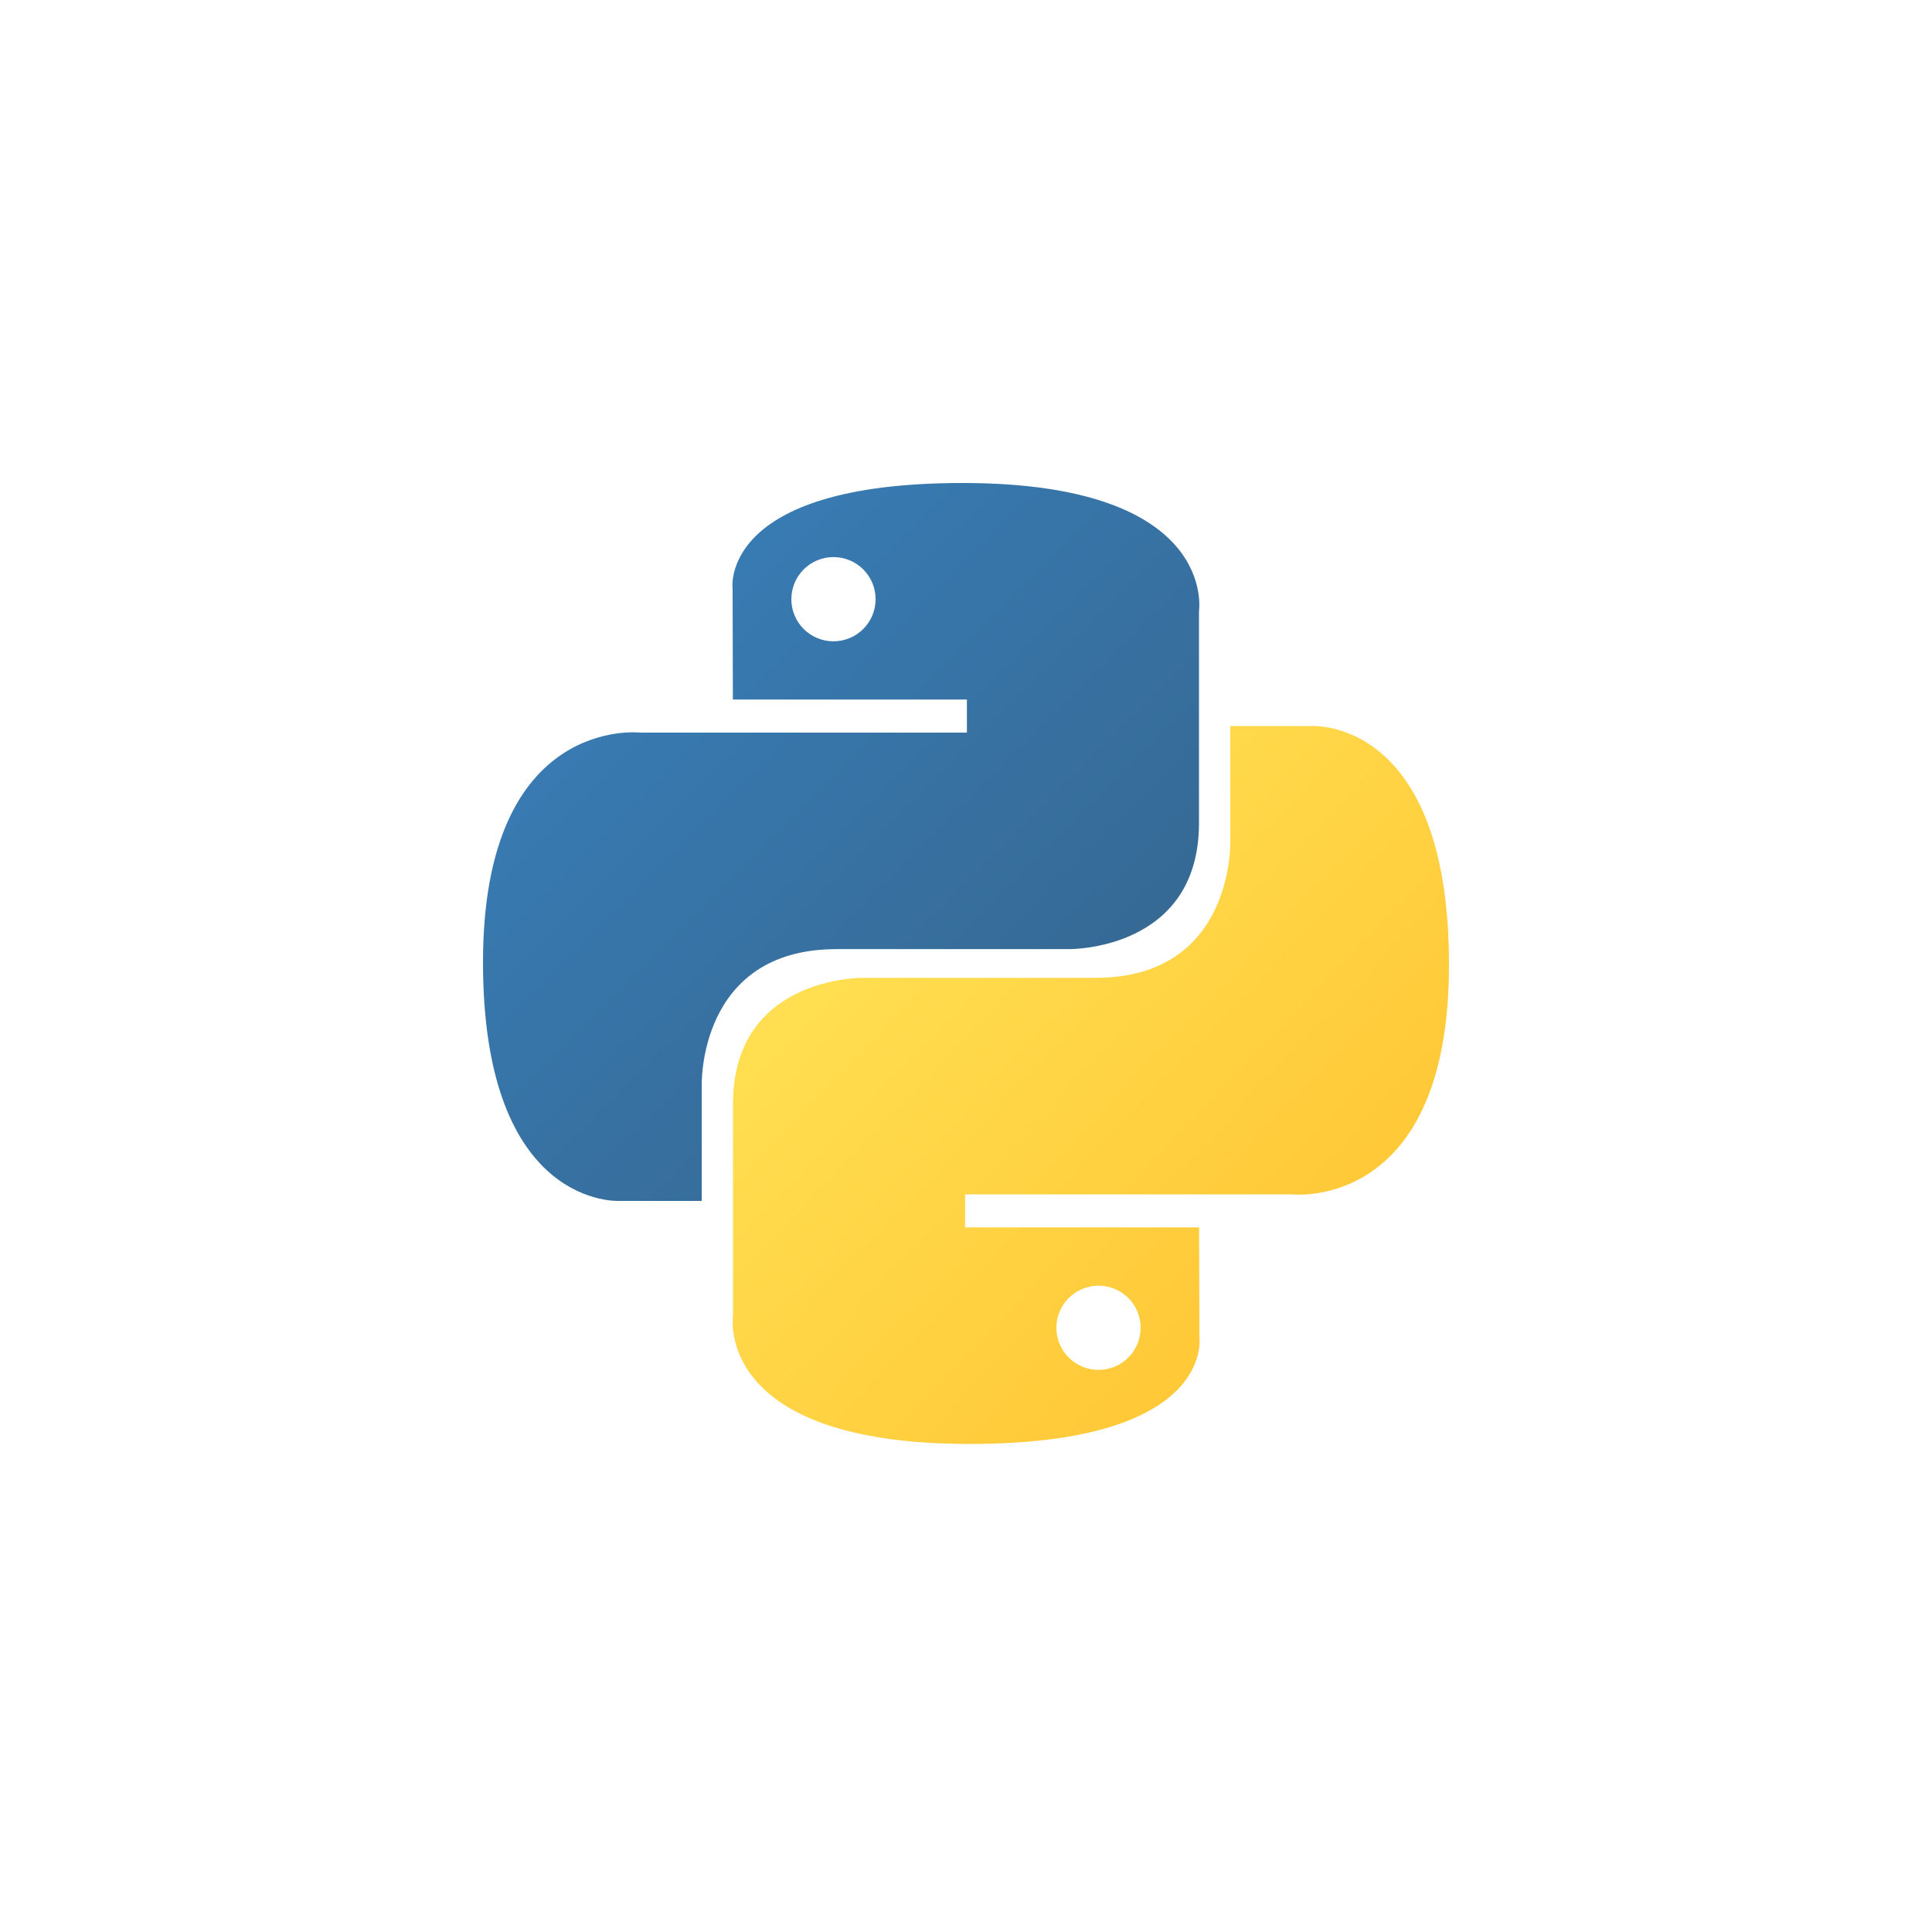
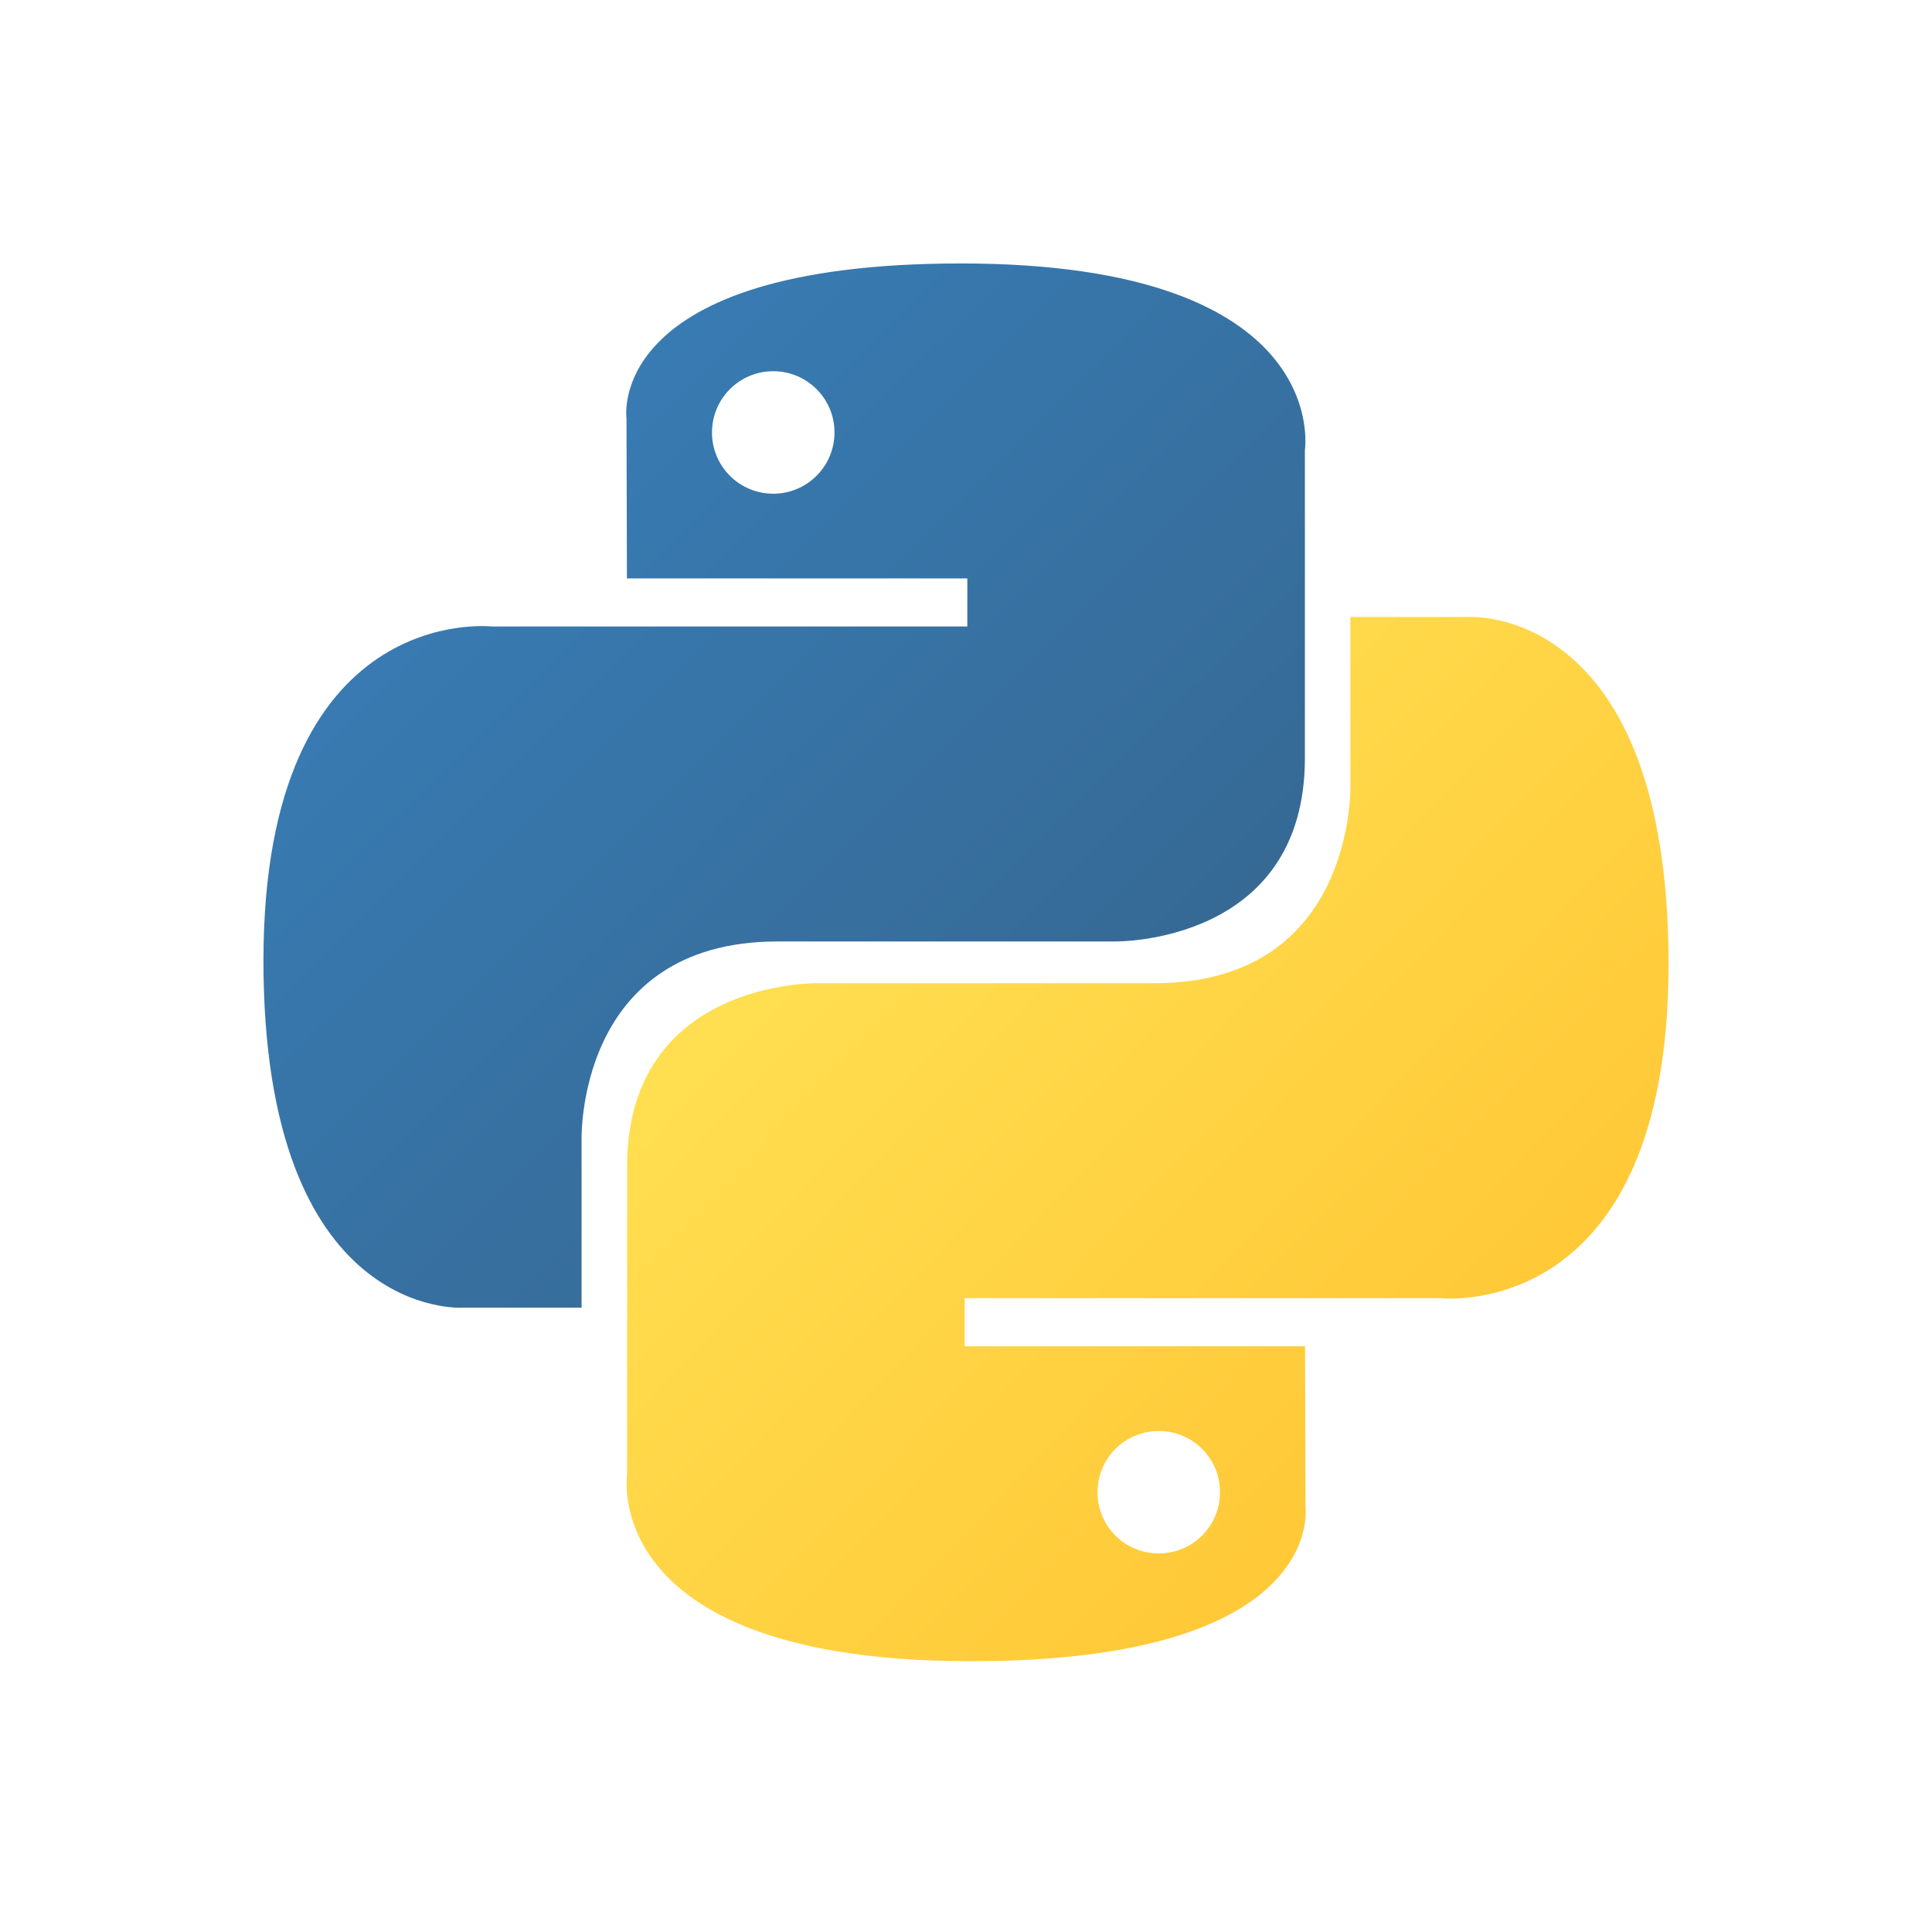
- <svg xmlns="http://www.w3.org/2000/svg" width="800px" height="800px" viewBox="0 0 64 64" fill="none">
+ <svg xmlns="http://www.w3.org/2000/svg" viewBox="10 10 44 44" fill="none">
  <path d="M31.885 16c-8.124 0-7.617 3.523-7.617 3.523l.01 3.65h7.752v1.095H21.197S16 23.678 16 31.876c0 8.196 4.537 7.906 4.537 7.906h2.708v-3.804s-.146-4.537 4.465-4.537h7.688s4.32.07 4.32-4.175v-7.019S40.374 16 31.885 16zm-4.275 2.454c.771 0 1.395.624 1.395 1.395s-.624 1.395-1.395 1.395a1.393 1.393 0 0 1-1.395-1.395c0-.771.624-1.395 1.395-1.395z" fill="url(#a)" />
  <path d="M32.115 47.833c8.124 0 7.617-3.523 7.617-3.523l-.01-3.65H31.97v-1.095h10.832S48 40.155 48 31.958c0-8.197-4.537-7.906-4.537-7.906h-2.708v3.803s.146 4.537-4.465 4.537h-7.688s-4.32-.07-4.32 4.175v7.019s-.656 4.247 7.833 4.247zm4.275-2.454a1.393 1.393 0 0 1-1.395-1.395c0-.77.624-1.394 1.395-1.394s1.395.623 1.395 1.394c0 .772-.624 1.395-1.395 1.395z" fill="url(#b)" />
  <defs>
    <linearGradient id="a" x1="19.075" y1="18.782" x2="34.898" y2="34.658" gradientUnits="userSpaceOnUse">
      <stop stop-color="#387EB8" />
      <stop offset="1" stop-color="#366994" />
    </linearGradient>
    <linearGradient id="b" x1="28.809" y1="28.882" x2="45.803" y2="45.163" gradientUnits="userSpaceOnUse">
      <stop stop-color="#FFE052" />
      <stop offset="1" stop-color="#FFC331" />
    </linearGradient>
  </defs>
</svg>
